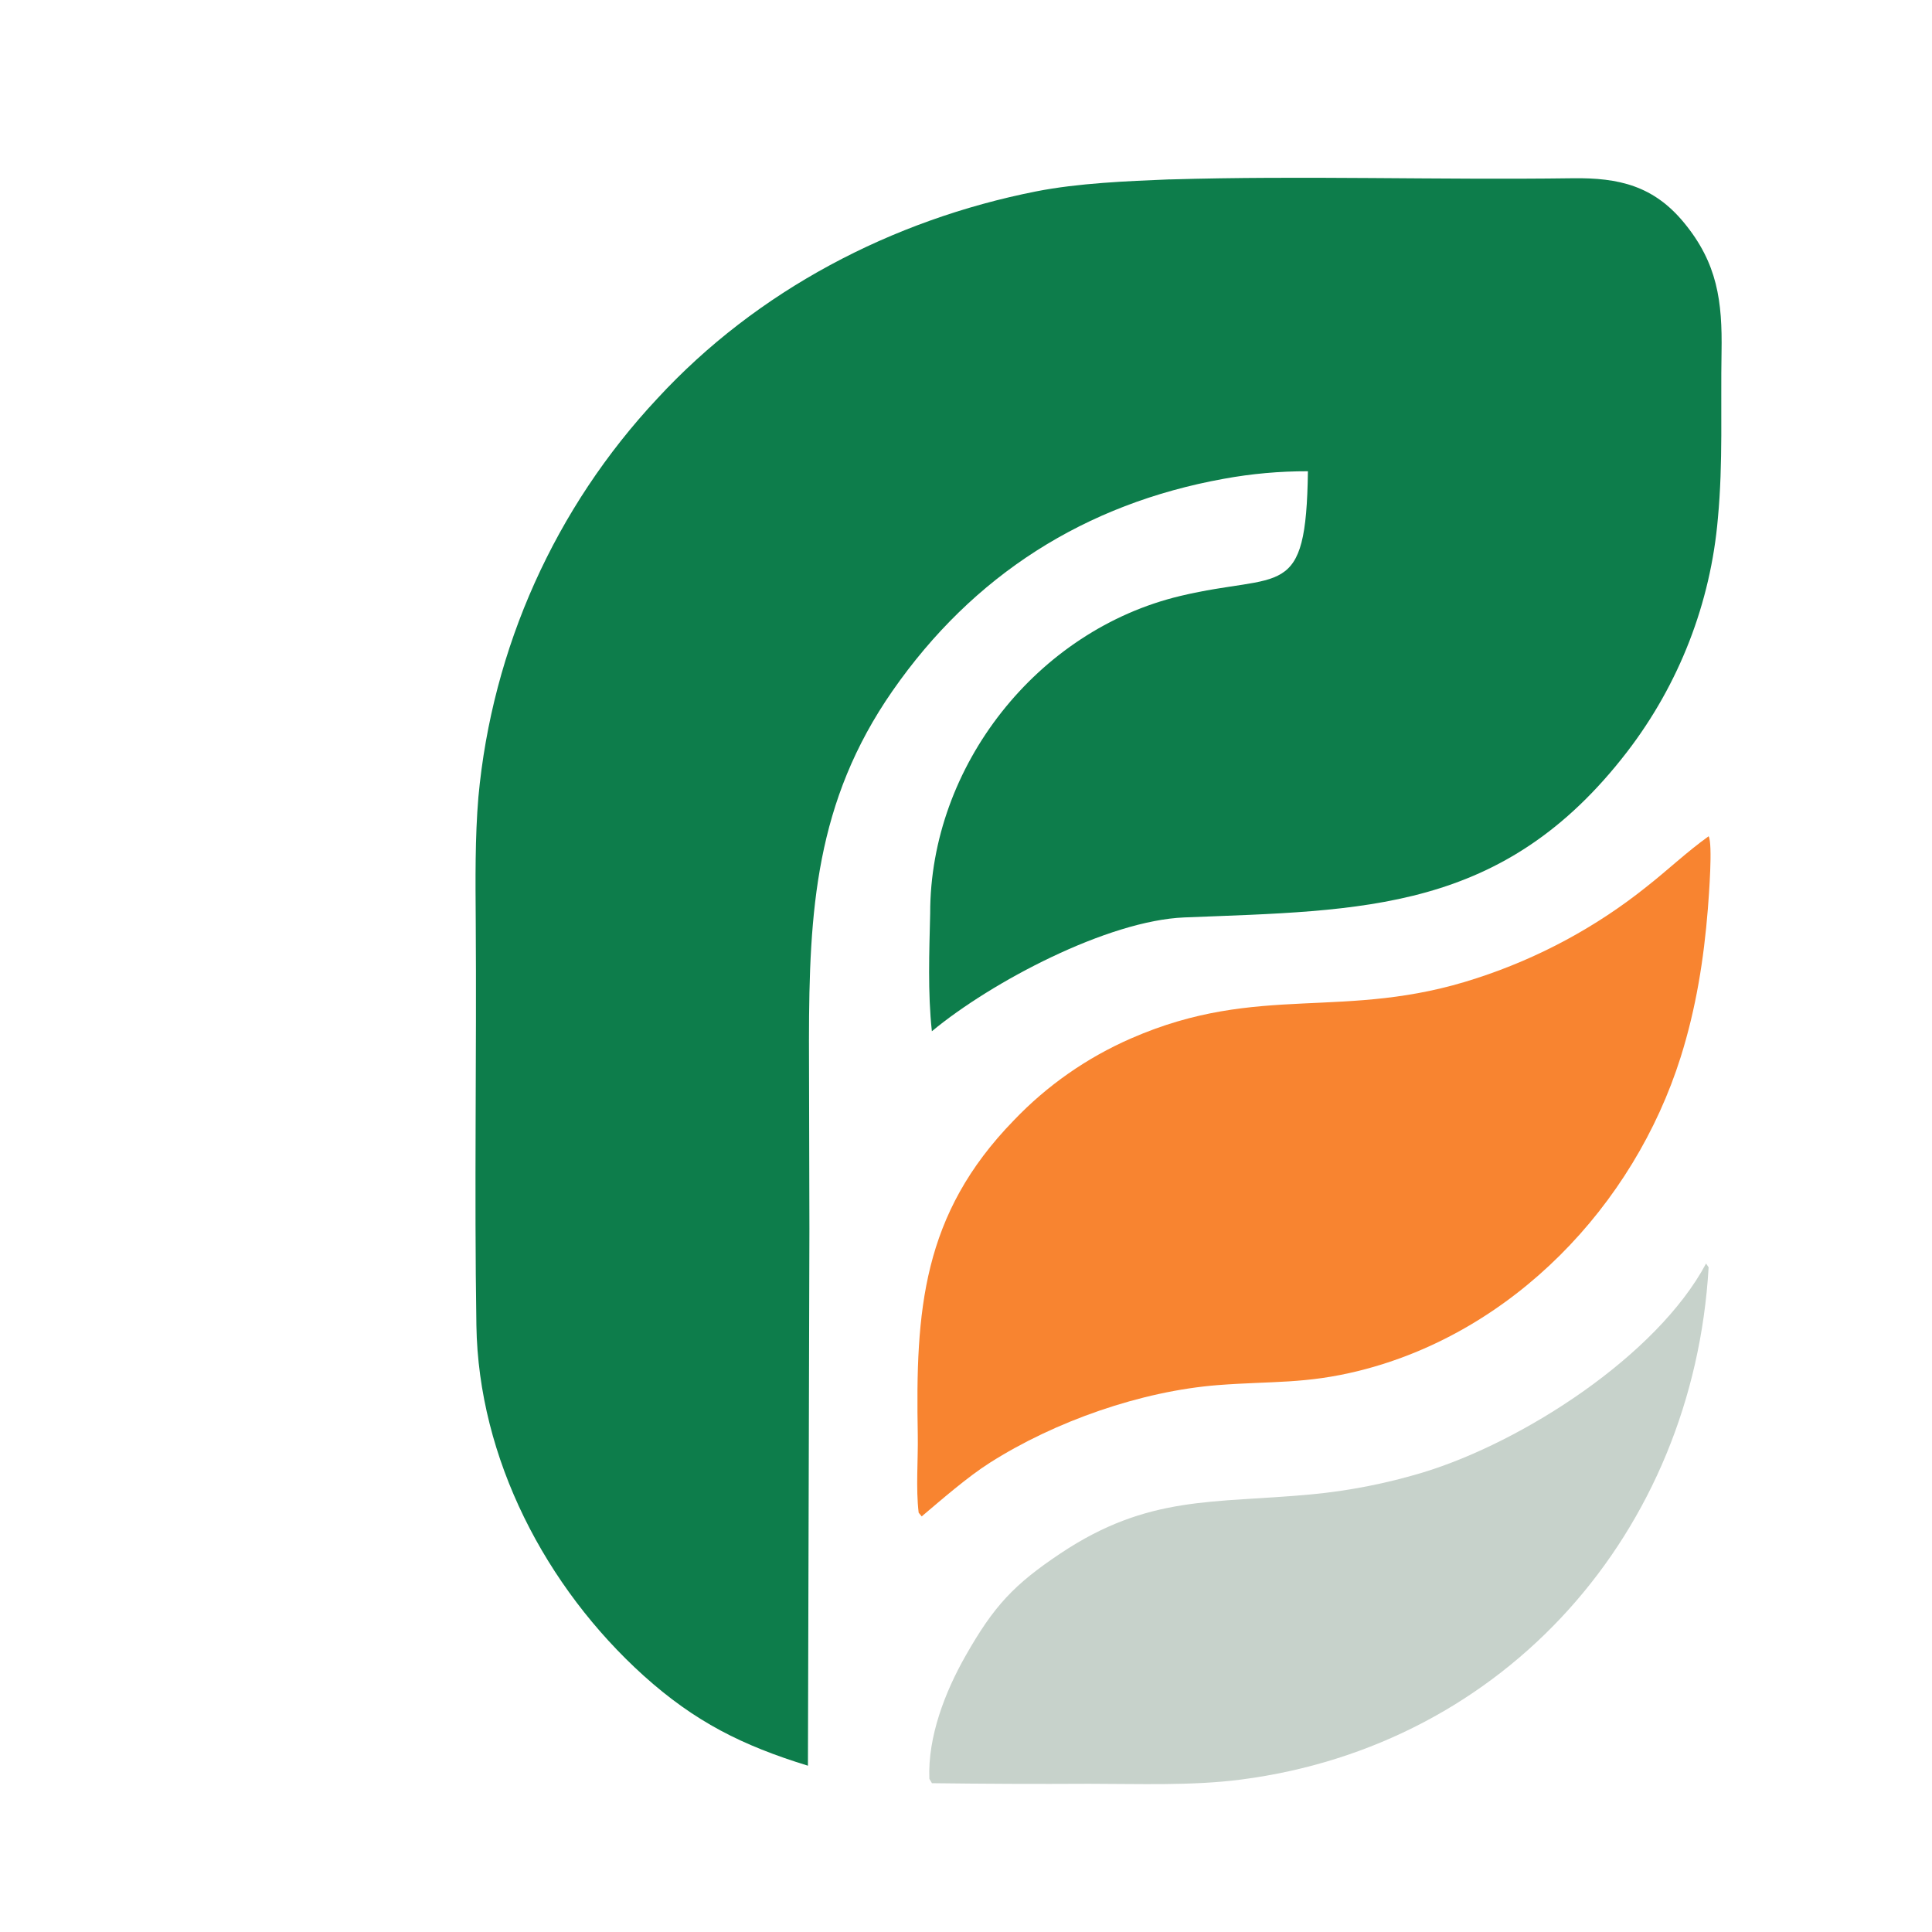
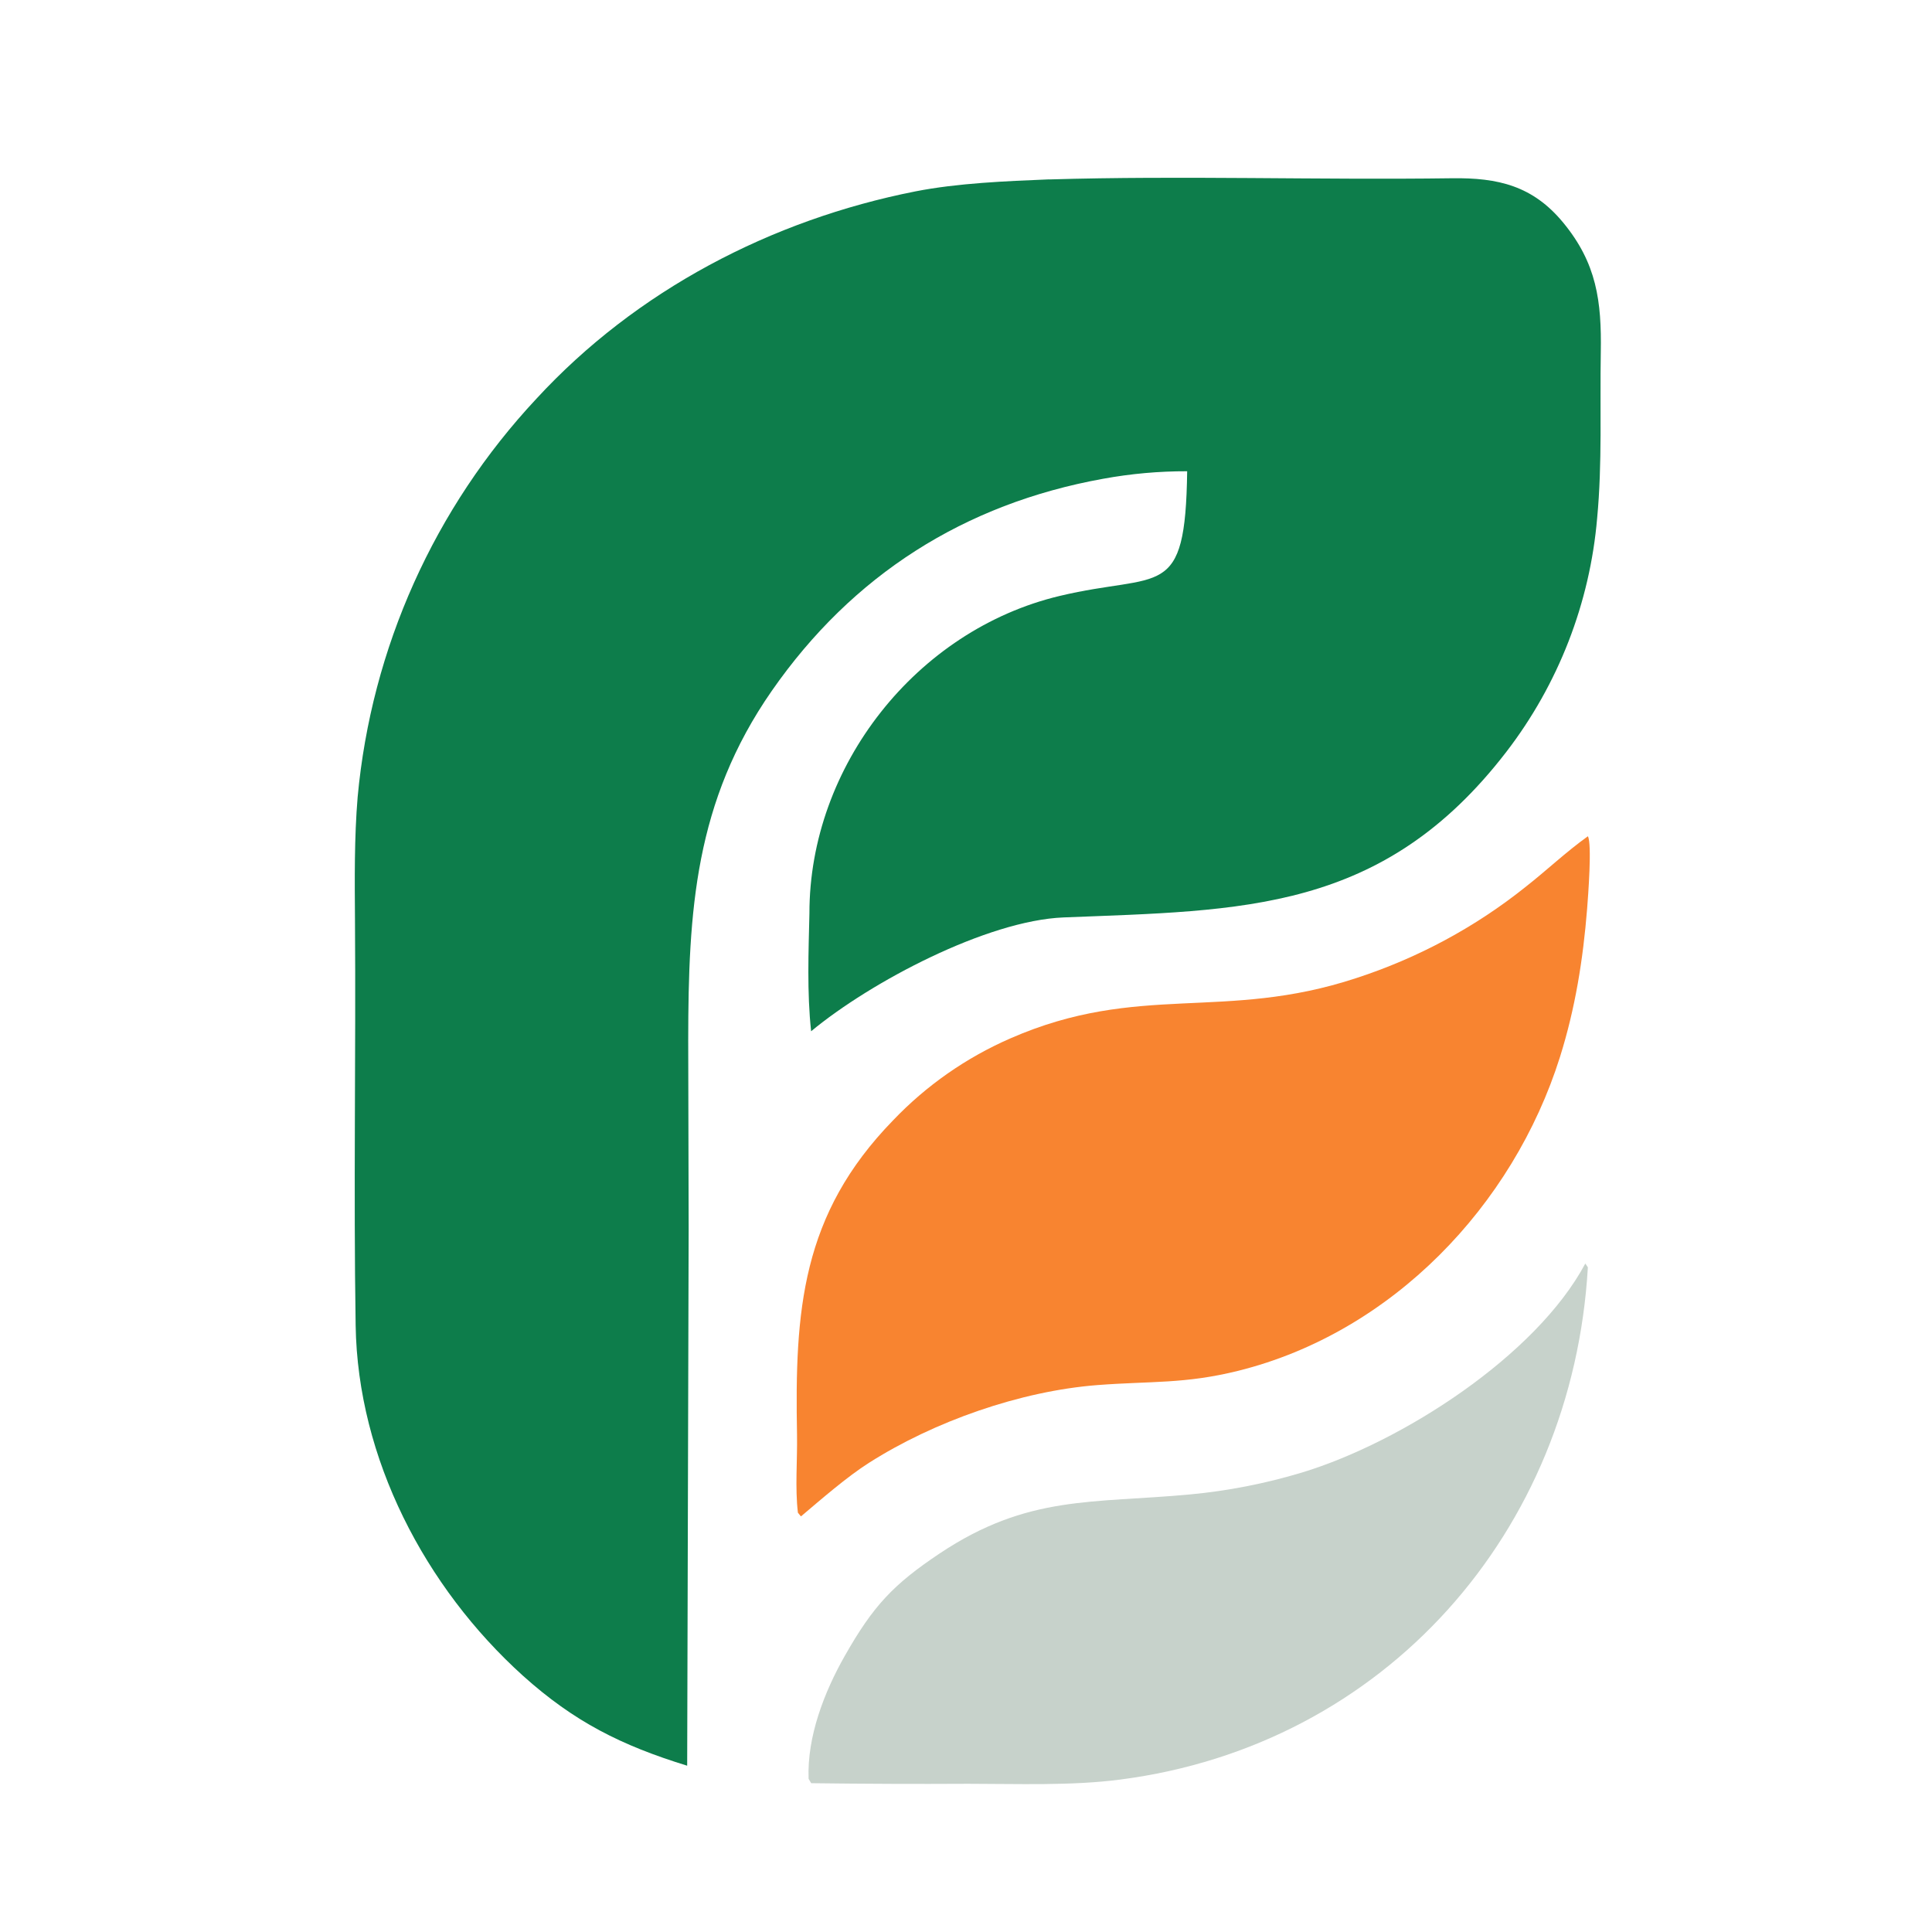
<svg xmlns="http://www.w3.org/2000/svg" viewBox="0 0 64 64">
-   <svg x="8" y="4" width="56" height="56" viewBox="6 7.6 18.2 22.9" preserveAspectRatio="xMidYMid meet">
+   <svg x="4" y="4" width="56" height="56" viewBox="6 7.6 18.2 22.9" preserveAspectRatio="xMidYMid meet">
    <path fill="#0D7D4B" d="M16.225 8.395c1.809-.054 3.645.009 5.456-.016.631-.009 1.098.104 1.508.6.455.551.522 1.066.51 1.759-.013.746.021 1.5-.049 2.242-.098 1.153-.526 2.253-1.231 3.17-1.676 2.177-3.576 2.145-5.997 2.242-1.039.042-2.615.874-3.42 1.542-.057-.528-.035-1.078-.023-1.597-.002-1.995 1.45-3.838 3.39-4.3 1.371-.327 1.703.084 1.727-1.689-.382-.001-.763.033-1.139.102-1.879.339-3.397 1.304-4.488 2.873-1.045 1.503-1.13 2.981-1.132 4.732l.006 2.553-.02 7.275c-.893-.275-1.531-.595-2.226-1.22-1.325-1.197-2.237-2.941-2.265-4.744-.029-1.829.004-3.653-.009-5.482-.004-.551-.01-1.127.036-1.675.186-2.019 1.039-3.919 2.425-5.4 1.349-1.463 3.177-2.419 5.13-2.805.573-.113 1.233-.139 1.813-.163Z" />
    <path fill="#F88430" d="M23.524 17.292c.058.103.003.815-.01.982-.055.688-.161 1.351-.368 2.009-.636 2.018-2.278 3.732-4.356 4.25-.728.181-1.181.138-1.91.194-1.043.081-2.211.491-3.094 1.053-.302.192-.646.493-.922.726l-.041-.05c-.04-.337-.006-.715-.012-1.055-.031-1.682.057-2.982 1.301-4.26.45-.472.99-.849 1.588-1.11 1.744-.763 2.895-.226 4.686-.817.833-.271 1.611-.689 2.295-1.236.288-.226.545-.472.844-.686Z" />
    <path fill="#C7D2CB" d="m23.489 23.08.035.052c-.208 3.582-2.744 6.475-6.336 6.939-.662.086-1.387.057-2.057.057-.709.004-1.419.001-2.128-.008l-.035-.059c-.023-.571.213-1.178.489-1.664.386-.681.659-.97 1.286-1.389 1.195-.798 2.072-.676 3.394-.8.514-.048 1.022-.148 1.516-.297 1.358-.413 3.171-1.584 3.836-2.83Z" />
  </svg>
</svg>
